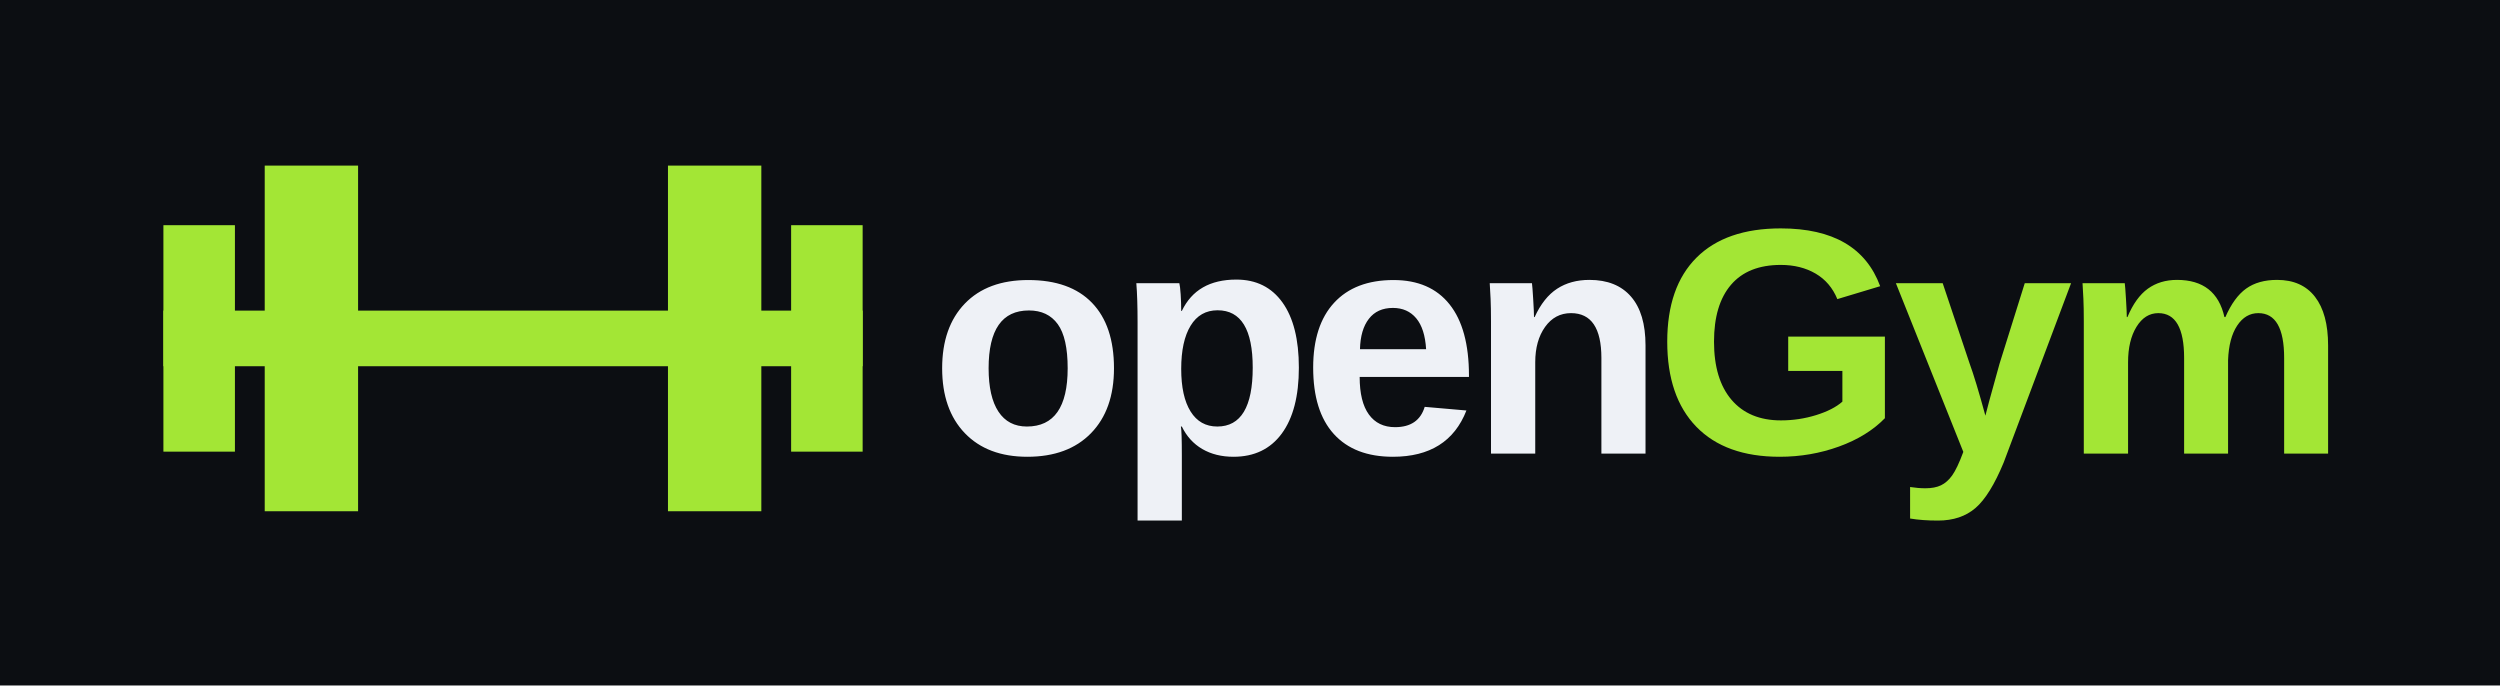
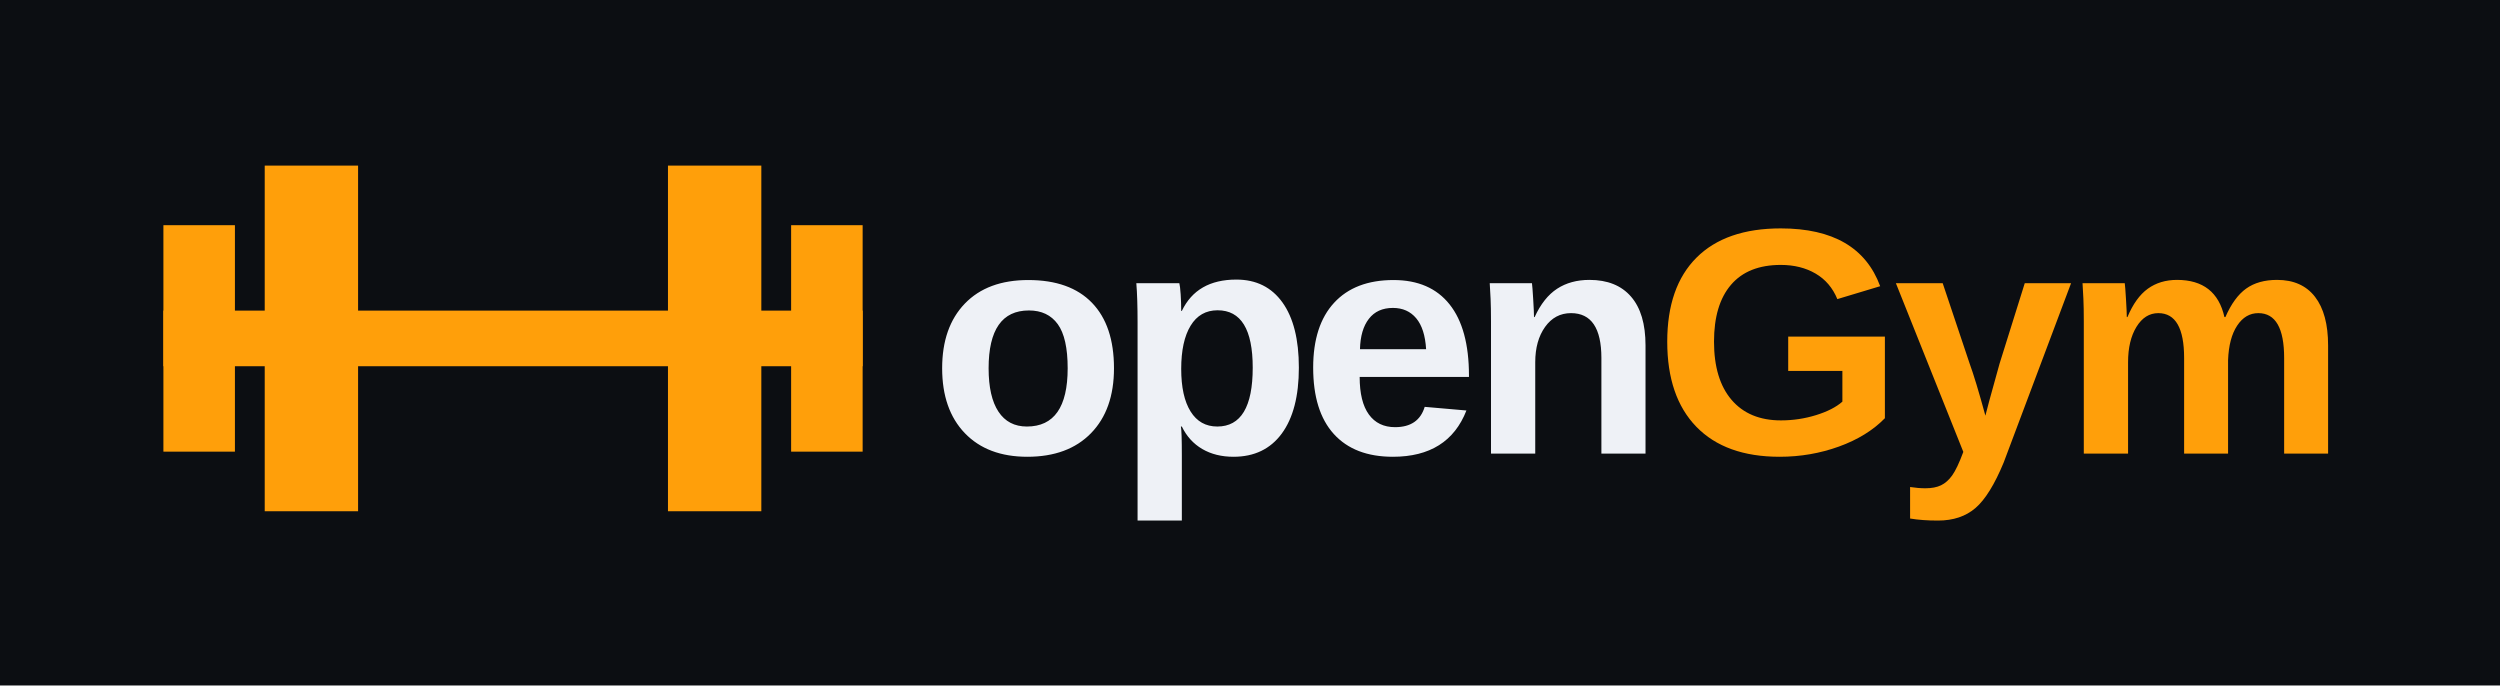
<svg xmlns="http://www.w3.org/2000/svg" width="868" height="238" viewBox="3.265 132.5 868 238" role="img" aria-label="openGym">
  <rect x="3.265" y="132.5" width="868" height="238" fill="#0c0e12" />
-   <g transform="translate(60,250) scale(0.6897) translate(-80,-256)" fill="#a3e635">
+   <g transform="translate(60,250) scale(0.6897) translate(-80,-256)" fill="#ff9f0a">
    <rect x="80" y="242" width="352" height="28" />
    <rect x="80" y="199" width="36" height="114" />
    <rect x="131" y="169" width="47" height="174" />
    <rect x="334" y="169" width="47" height="174" />
    <rect x="396" y="199" width="36" height="114" />
  </g>
  <path fill="#eef1f6" d="M390.04 260.36L390.04 260.36Q390.04 274.74 382.05 282.92Q374.07 291.09 359.96 291.09L359.96 291.09Q346.13 291.09 338.25 282.89Q330.38 274.69 330.38 260.36L330.38 260.36Q330.38 246.09 338.25 237.91Q346.13 229.73 360.29 229.73L360.29 229.73Q374.78 229.73 382.41 237.64Q390.04 245.54 390.04 260.36ZM373.96 260.36L373.96 260.36Q373.96 249.80 370.52 245.05Q367.07 240.29 360.51 240.29L360.51 240.29Q346.51 240.29 346.51 260.36L346.51 260.36Q346.51 270.26 349.93 275.43Q353.34 280.59 359.80 280.59L359.80 280.59Q373.96 280.59 373.96 260.36ZM454.23 260.14L454.23 260.14Q454.23 274.96 448.30 283.03Q442.37 291.09 431.54 291.09L431.54 291.09Q425.30 291.09 420.68 288.39Q416.06 285.68 413.60 280.59L413.60 280.59L413.27 280.59Q413.60 282.23 413.60 290.55L413.60 290.55L413.60 313.24L398.23 313.24L398.23 244.45Q398.23 236.08 397.80 230.83L397.80 230.83L412.73 230.83Q413 231.81 413.19 234.71Q413.38 237.61 413.38 240.45L413.38 240.45L413.60 240.45Q418.80 229.57 432.52 229.57L432.52 229.57Q442.86 229.57 448.55 237.53Q454.23 245.48 454.23 260.14ZM438.21 260.14L438.21 260.14Q438.21 240.23 426.02 240.23L426.02 240.23Q419.89 240.23 416.64 245.59Q413.38 250.95 413.38 260.58L413.38 260.58Q413.38 270.15 416.64 275.37Q419.89 280.59 425.91 280.59L425.91 280.59Q438.21 280.59 438.21 260.14ZM486.88 291.09L486.88 291.09Q473.53 291.09 466.37 283.19Q459.20 275.29 459.20 260.14L459.20 260.14Q459.20 245.48 466.48 237.61Q473.75 229.73 487.09 229.73L487.09 229.73Q499.84 229.73 506.56 238.18Q513.29 246.63 513.29 262.93L513.29 262.93L513.29 263.37L475.34 263.37Q475.34 272.01 478.54 276.41Q481.73 280.81 487.64 280.81L487.64 280.81Q495.79 280.81 497.92 273.76L497.92 273.76L512.41 275.02Q506.13 291.09 486.88 291.09ZM486.88 239.41L486.88 239.41Q481.46 239.41 478.54 243.19Q475.61 246.96 475.45 253.74L475.45 253.74L498.41 253.74Q497.98 246.58 494.97 243.00Q491.96 239.41 486.88 239.41ZM574.59 290L559.27 290L559.27 256.80Q559.27 241.22 548.72 241.22L548.72 241.22Q543.14 241.22 539.72 246.00Q536.30 250.79 536.30 258.28L536.30 258.28L536.30 290L520.94 290L520.94 244.06Q520.94 239.30 520.80 236.27Q520.66 233.23 520.50 230.83L520.50 230.83L535.16 230.83Q535.32 231.87 535.59 236.38Q535.87 240.89 535.87 242.59L535.87 242.59L536.09 242.59Q539.20 235.80 543.91 232.74Q548.61 229.68 555.12 229.68L555.12 229.68Q564.52 229.68 569.55 235.48Q574.59 241.27 574.59 252.43L574.59 252.43L574.59 290Z" />
-   <path fill="#a3e635" d="M621.61 278.46L621.61 278.46Q627.90 278.46 633.80 276.63Q639.71 274.80 642.94 271.95L642.94 271.95L642.94 261.29L624.13 261.29L624.13 249.37L657.70 249.37L657.70 277.70Q651.58 283.98 641.76 287.54Q631.95 291.09 621.17 291.09L621.17 291.09Q602.36 291.09 592.24 280.68Q582.13 270.26 582.13 251.12L582.13 251.12Q582.13 232.09 592.30 221.94Q602.47 211.80 621.55 211.80L621.55 211.80Q648.68 211.80 656.06 231.87L656.06 231.87L641.19 236.35Q638.78 230.50 633.64 227.49Q628.50 224.48 621.55 224.48L621.55 224.48Q610.18 224.48 604.27 231.38Q598.37 238.27 598.37 251.12L598.37 251.12Q598.37 264.19 604.46 271.32Q610.56 278.46 621.61 278.46ZM676.13 313.24L676.13 313.24Q670.60 313.24 666.45 312.53L666.45 312.53L666.45 301.59Q669.34 302.03 671.75 302.03L671.75 302.03Q675.03 302.03 677.19 300.99Q679.35 299.95 681.07 297.55Q682.80 295.14 684.93 289.40L684.93 289.40L661.52 230.83L677.77 230.83L687.06 258.55Q689.25 264.52 692.59 276.82L692.59 276.82L693.95 271.63L697.51 258.77L706.26 230.83L722.34 230.83L698.93 293.12Q694.23 304.49 689.17 308.87Q684.11 313.24 676.13 313.24ZM776.85 290L761.59 290L761.59 256.80Q761.59 241.22 752.63 241.22L752.63 241.22Q747.98 241.22 745.05 245.98Q742.13 250.73 742.13 258.28L742.13 258.28L742.13 290L726.76 290L726.76 244.06Q726.76 239.30 726.62 236.27Q726.48 233.23 726.32 230.83L726.32 230.83L740.98 230.83Q741.14 231.87 741.41 236.38Q741.69 240.89 741.69 242.59L741.69 242.59L741.91 242.59Q744.75 235.80 748.99 232.74Q753.23 229.68 759.13 229.68L759.13 229.68Q772.70 229.68 775.59 242.59L775.59 242.59L775.92 242.59Q778.93 235.70 783.14 232.69Q787.35 229.68 793.86 229.68L793.86 229.68Q802.50 229.68 807.04 235.56Q811.58 241.44 811.58 252.43L811.58 252.43L811.58 290L796.32 290L796.32 256.80Q796.32 241.22 787.35 241.22L787.35 241.22Q782.87 241.22 780.00 245.57Q777.13 249.91 776.85 257.57L776.85 257.57L776.85 290Z" />
+   <path fill="#ff9f0a" d="M621.61 278.46L621.61 278.46Q627.90 278.46 633.80 276.63Q639.71 274.80 642.94 271.95L642.94 271.95L642.94 261.29L624.13 261.29L624.13 249.37L657.70 249.37L657.70 277.70Q651.58 283.98 641.76 287.54Q631.95 291.09 621.17 291.09L621.17 291.09Q602.36 291.09 592.24 280.68Q582.13 270.26 582.13 251.12L582.13 251.12Q582.13 232.09 592.30 221.94Q602.47 211.80 621.55 211.80L621.55 211.80Q648.68 211.80 656.06 231.87L656.06 231.87L641.19 236.35Q638.78 230.50 633.64 227.49Q628.50 224.48 621.55 224.48L621.55 224.48Q610.18 224.48 604.27 231.38Q598.37 238.27 598.37 251.12L598.37 251.12Q598.37 264.19 604.46 271.32Q610.56 278.46 621.61 278.46ZM676.13 313.24L676.13 313.24Q670.60 313.24 666.45 312.53L666.45 312.53L666.45 301.59Q669.34 302.03 671.75 302.03L671.75 302.03Q675.03 302.03 677.19 300.99Q679.35 299.95 681.07 297.55Q682.80 295.14 684.93 289.40L684.93 289.40L661.52 230.83L677.77 230.83L687.06 258.55Q689.25 264.52 692.59 276.82L692.59 276.82L693.95 271.63L697.51 258.77L706.26 230.83L722.34 230.83L698.93 293.12Q694.23 304.49 689.17 308.87Q684.11 313.24 676.13 313.24ZM776.85 290L761.59 290L761.59 256.80Q761.59 241.22 752.63 241.22L752.63 241.22Q747.98 241.22 745.05 245.98Q742.13 250.73 742.13 258.28L742.13 258.28L742.13 290L726.76 290L726.76 244.06Q726.76 239.30 726.62 236.27Q726.48 233.23 726.32 230.83L726.32 230.83L740.98 230.83Q741.14 231.87 741.41 236.38Q741.69 240.89 741.69 242.59L741.69 242.59L741.91 242.59Q744.75 235.80 748.99 232.74Q753.23 229.68 759.13 229.68L759.13 229.68Q772.70 229.68 775.59 242.59L775.59 242.59L775.92 242.59Q778.93 235.70 783.14 232.69Q787.35 229.68 793.86 229.68L793.86 229.68Q802.50 229.68 807.04 235.56Q811.58 241.44 811.58 252.43L811.58 252.43L811.58 290L796.32 290L796.32 256.80Q796.32 241.22 787.35 241.22L787.35 241.22Q782.87 241.22 780.00 245.57Q777.13 249.91 776.85 257.57L776.85 257.57L776.85 290Z" />
</svg>
